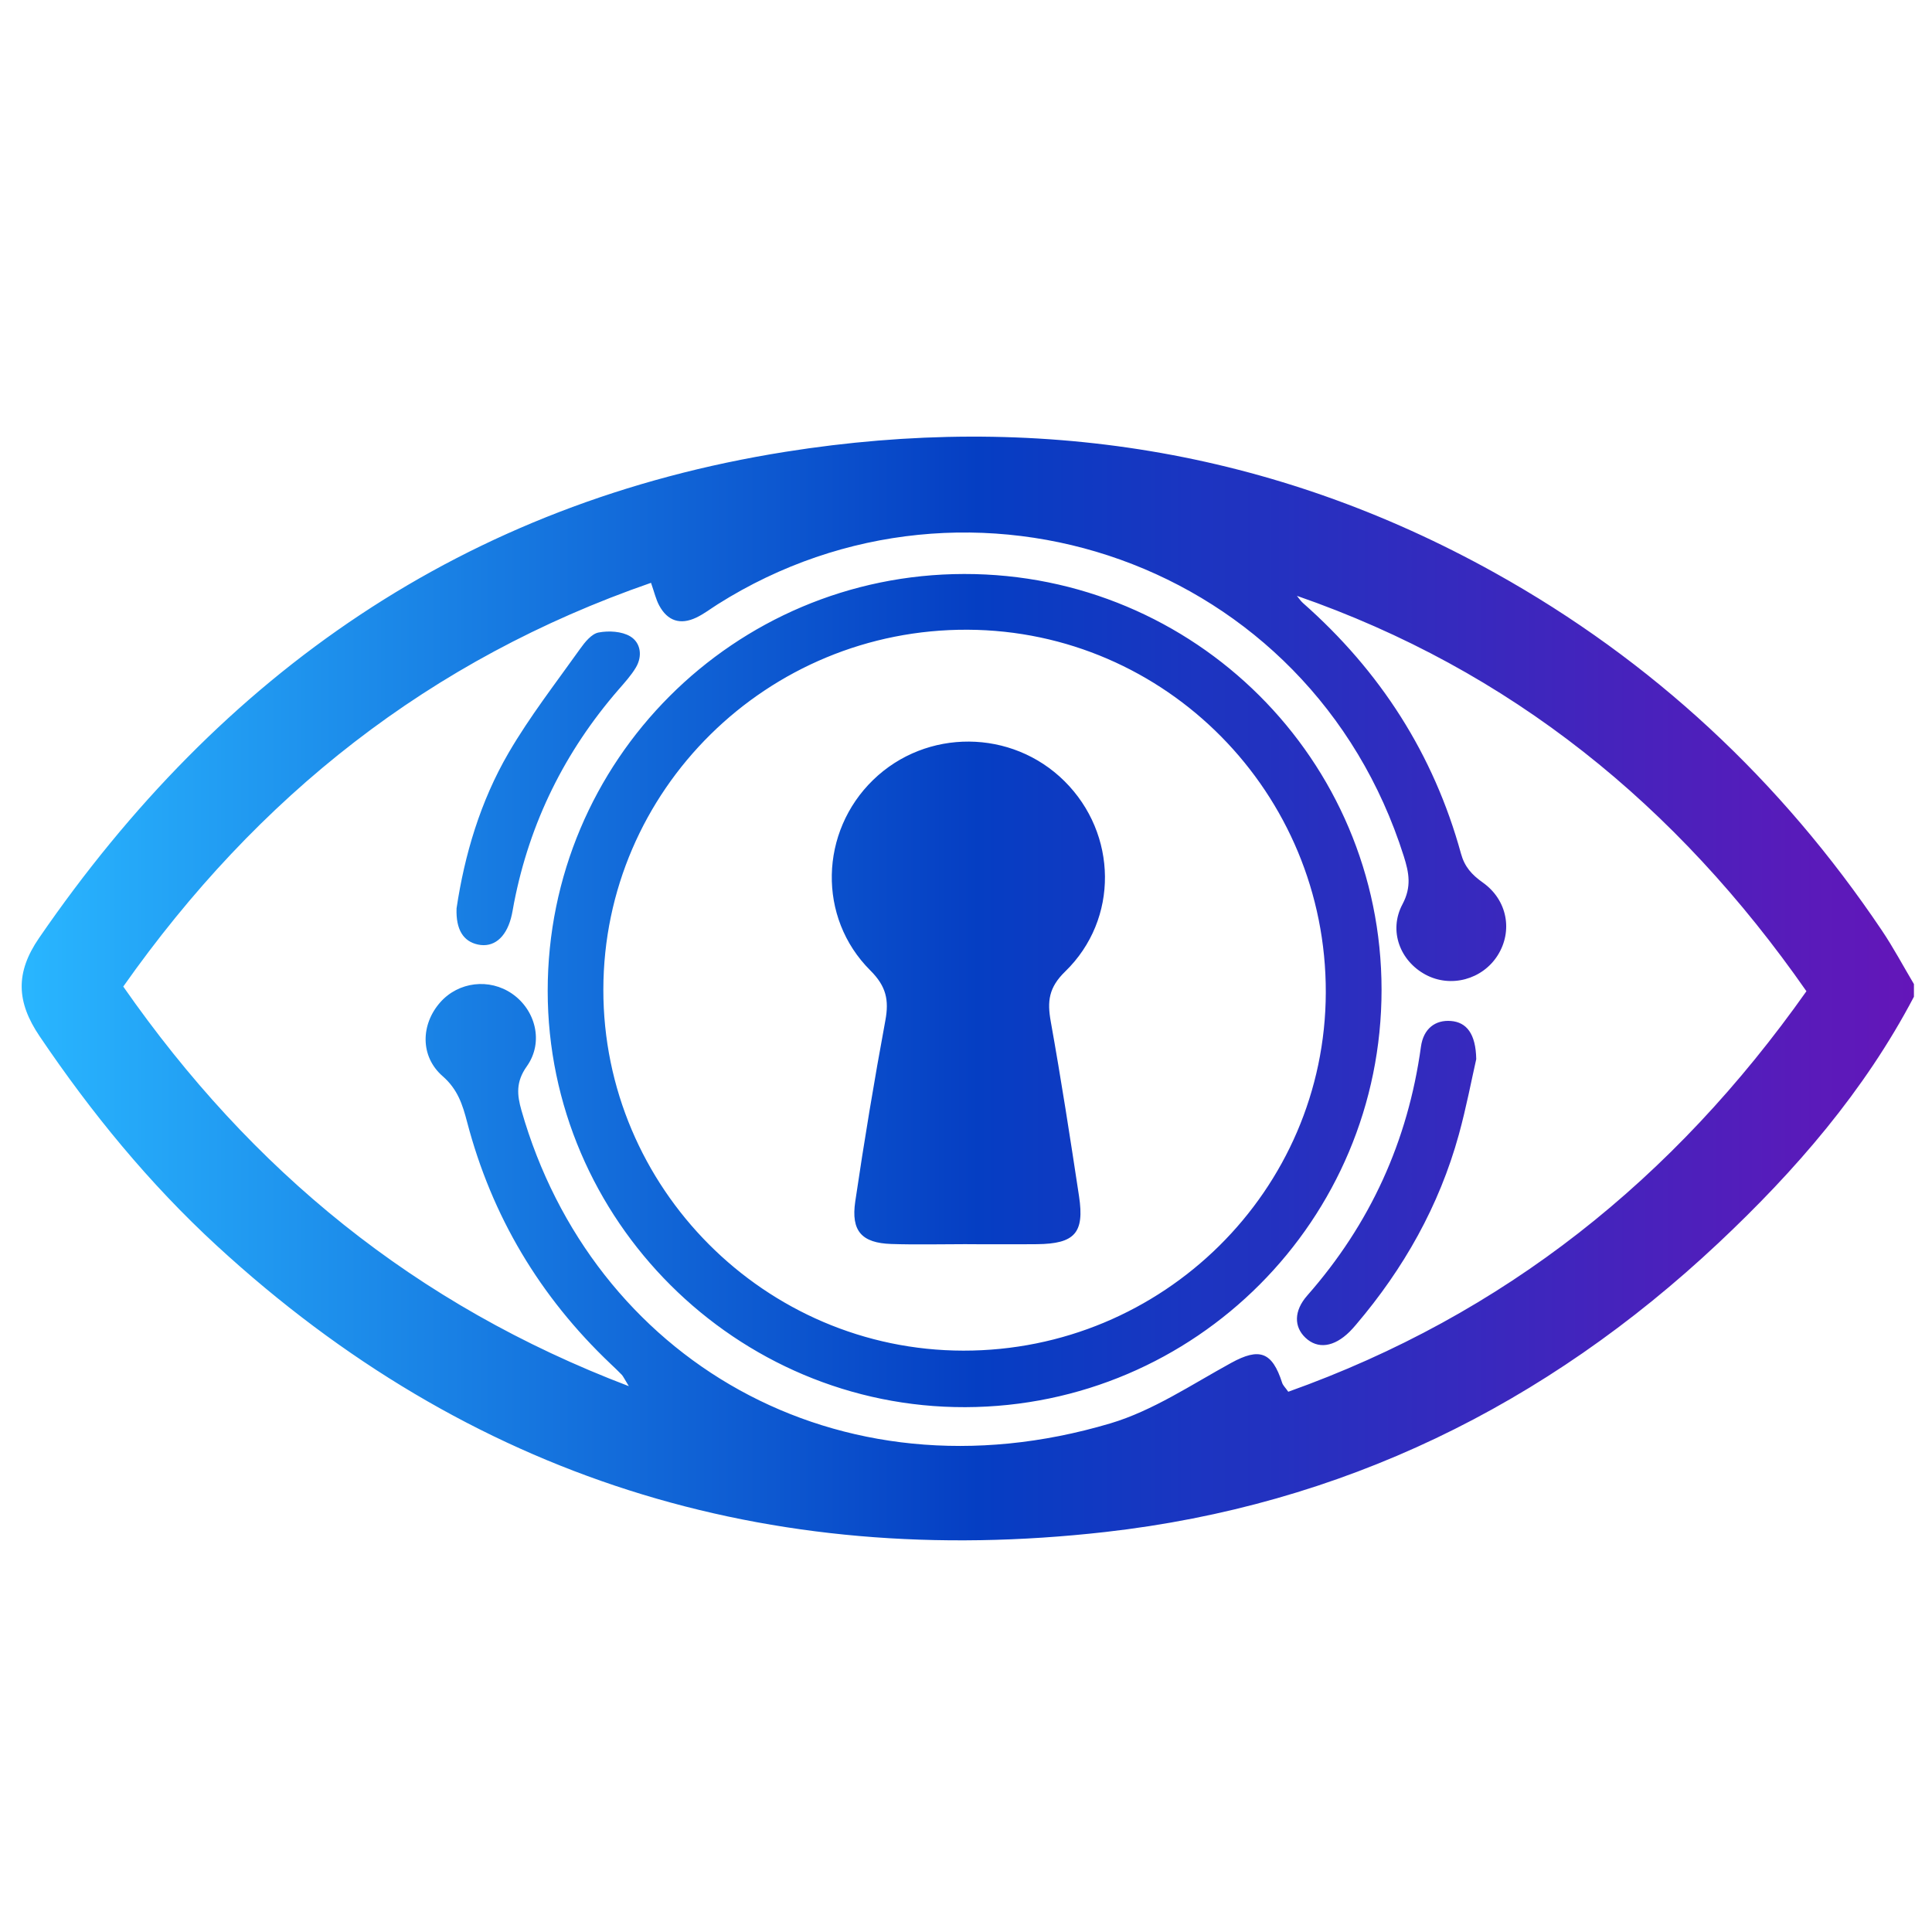
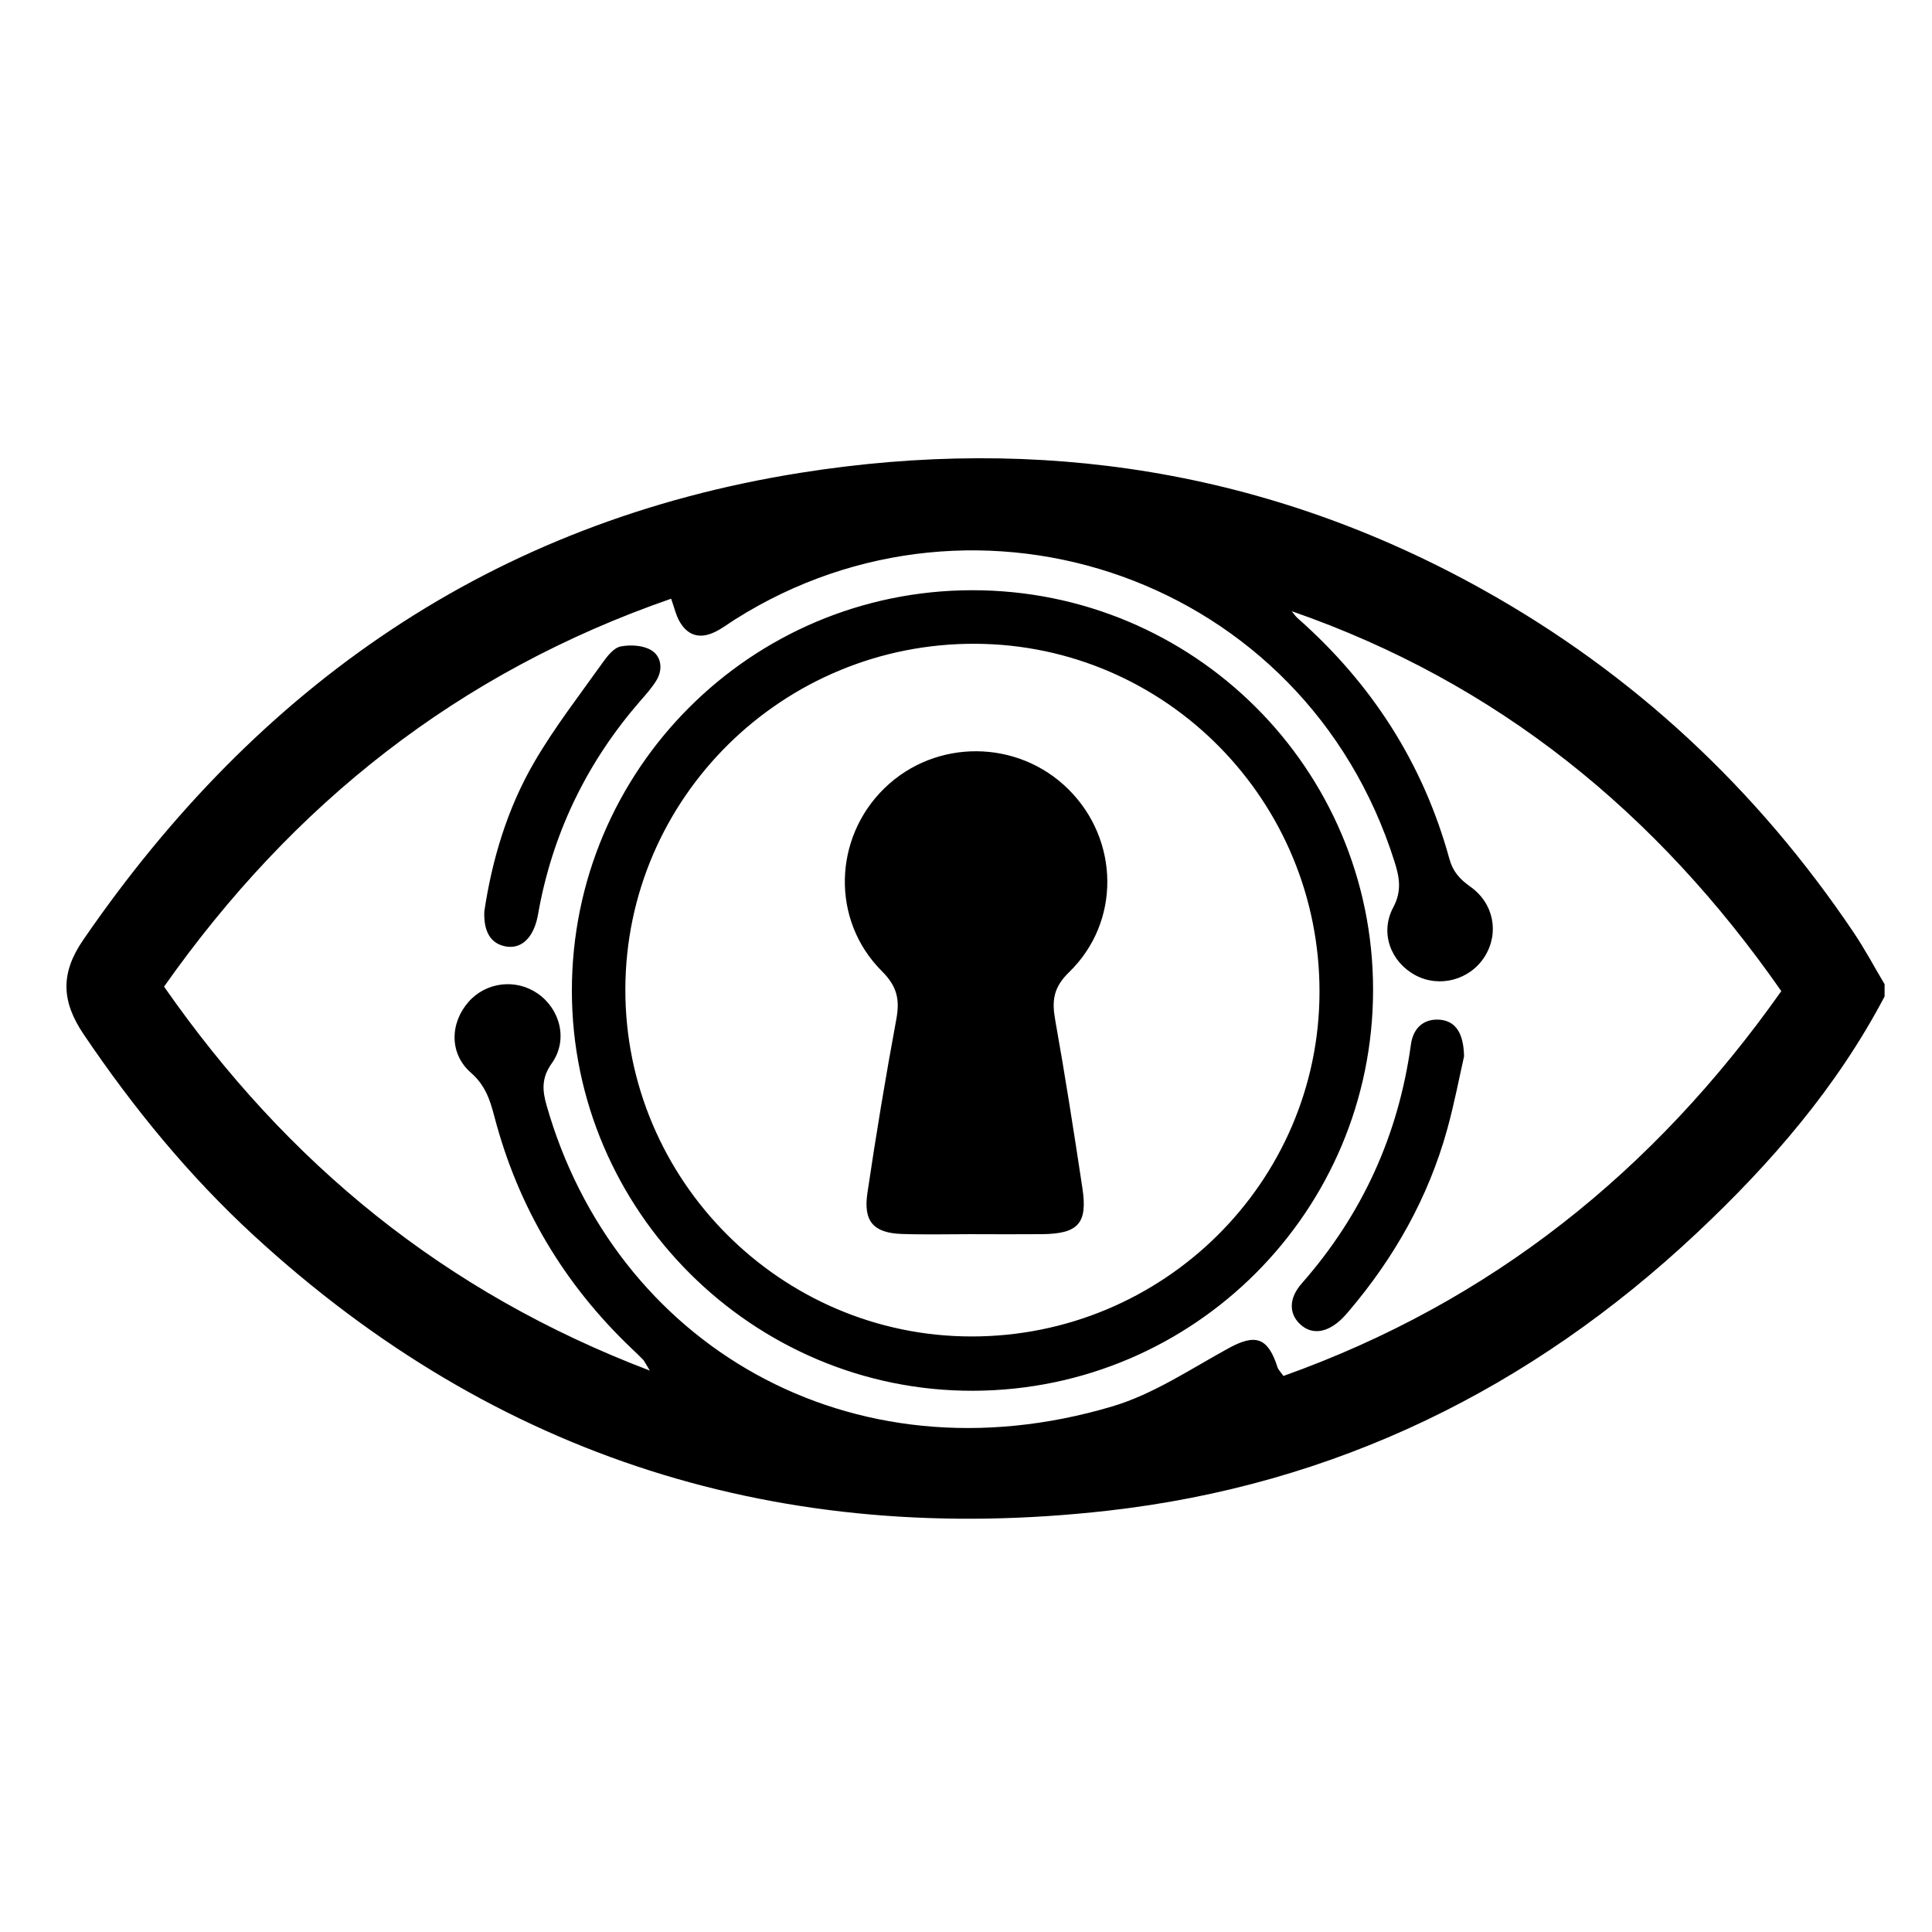
<svg xmlns="http://www.w3.org/2000/svg" version="1.1" id="Layer_1" x="0px" y="0px" viewBox="0 0 500 500" style="enable-background:new 0 0 500 500;" xml:space="preserve">
-   <linearGradient id="XMLID_2_" gradientUnits="userSpaceOnUse" x1="5.612" y1="255.821" x2="495.324" y2="255.821">
-     <stop offset="0" style="stop-color:#29B6FF" />
-     <stop offset="0.506" style="stop-color:#053EC3" />
-     <stop offset="1" style="stop-color:#6416B9" />
-   </linearGradient>
-   <path id="XMLID_4_" style="fill:url(#XMLID_2_);" d="M495.322,257.956c-12.839,24.449-30.661,45.015-50.609,63.749  c-44.751,42.025-97.519,67.857-158.62,74.77c-87.559,9.907-164.701-14.04-229.943-74.053C38.6,306.278,23.61,287.96,10.251,268.18  c-6.02-8.913-6.3-16.458-0.146-25.42c47.09-68.578,110.294-112.654,193.135-125.827c64.517-10.26,126.186-0.667,183.662,31.336  c40.774,22.703,74.02,53.755,100.081,92.462c3.021,4.487,5.571,9.29,8.341,13.946C495.322,255.771,495.322,256.863,495.322,257.956z   M335.641,154.202c0.518,0.624,0.965,1.33,1.565,1.86c19.975,17.622,33.83,39.123,40.897,64.858  c0.933,3.397,2.785,5.454,5.637,7.474c6.413,4.544,7.801,12.584,3.87,18.83c-3.964,6.301-12.194,8.506-18.69,5.009  c-6.551-3.526-9.631-11.32-5.959-18.219c2.404-4.517,1.679-8.177,0.346-12.396c-24.184-76.5-112.208-106.487-177.54-65.248  c-1.845,1.165-3.599,2.523-5.556,3.454c-4.144,1.972-7.444,0.895-9.609-3.124c-0.863-1.602-1.268-3.451-2.121-5.866  c-57.252,19.833-101.86,55.206-136.582,104.487c33.186,47.602,75.499,82.358,130.844,103.419c-1.259-2.052-1.475-2.579-1.84-2.963  c-0.941-0.987-1.941-1.917-2.931-2.857c-18.267-17.353-30.7-38.183-37.089-62.56c-1.181-4.509-2.43-8.443-6.331-11.85  c-5.895-5.15-5.645-13.434-0.606-19.124c4.716-5.325,12.706-6.274,18.592-2.206c6.045,4.177,8.266,12.496,3.796,18.787  c-2.863,4.028-2.529,7.388-1.383,11.402c18.241,63.931,81.454,102.1,152.394,81.004c11.027-3.278,21.068-10.07,31.323-15.68  c7.225-3.953,10.562-2.901,13.152,5.183c0.214,0.668,0.815,1.211,1.584,2.308c55.944-19.954,99.783-55.081,134.098-103.656  C433.962,208.424,391.034,173.435,335.641,154.202z M357.545,256.128c0.02,59.551-48.135,107.858-107.703,108.045  c-59.304,0.186-108.077-48.418-108.099-107.723c-0.021-59.564,48.185-107.827,107.777-107.902  C309.178,148.474,357.526,196.622,357.545,256.128z M343.114,256.857c0.131-51.595-41.34-93.622-92.643-93.884  c-51.917-0.265-94.261,41.537-94.325,93.121c-0.065,51.317,41.868,93.384,93.151,93.451  C300.944,349.612,342.984,308.078,343.114,256.857z M375.495,264.229c-4.013-0.32-7.107,1.948-7.756,6.658  c-3.366,24.436-13.125,45.864-29.42,64.392c-3.521,4.003-3.435,8.112-0.484,10.913c3.184,3.024,7.384,2.462,11.445-1.547  c0.58-0.572,1.12-1.19,1.649-1.812c12.343-14.503,21.526-30.749,26.604-49.154c1.949-7.065,3.313-14.292,4.517-19.576  C381.931,267.48,379.514,264.55,375.495,264.229z M123.706,244.451c3.953,0.835,7.12-1.661,8.522-6.79  c0.359-1.311,0.544-2.671,0.806-4.009c4.065-20.81,13.147-39.158,27.026-55.162c1.599-1.843,3.28-3.677,4.514-5.757  c1.757-2.964,1.235-6.409-1.458-8.033c-2.199-1.326-5.587-1.511-8.218-1.007c-1.814,0.348-3.548,2.514-4.782,4.249  c-6.305,8.863-13.023,17.507-18.484,26.877c-7.332,12.58-11.421,26.476-13.476,40.269  C117.957,240.587,119.915,243.649,123.706,244.451z M250.332,322.002c6.008,0,12.017,0.048,18.024-0.01  c9.776-0.096,12.339-2.883,10.898-12.403c-2.288-15.112-4.634-30.22-7.325-45.264c-0.926-5.182-0.535-8.748,3.738-12.897  c13.976-13.573,13.536-35.645-0.169-49.255c-13.631-13.537-35.762-13.684-49.528-0.329c-13.815,13.403-14.472,35.602-0.734,49.299  c4.12,4.108,4.874,7.664,3.893,12.958c-2.882,15.564-5.476,31.187-7.791,46.847c-1.133,7.666,1.701,10.742,9.33,10.994  c6.547,0.216,13.107,0.045,19.661,0.045C250.332,321.993,250.332,321.997,250.332,322.002z" />
+   <path id="XMLID_4_" d="M487.733,257.872c-12.336,23.491-29.46,43.252-48.627,61.252c-42.998,40.379-93.7,65.199-152.408,71.842  c-84.13,9.519-158.251-13.49-220.938-71.153c-16.862-15.511-31.265-33.112-44.101-52.117c-5.784-8.564-6.053-15.813-0.14-24.424  C66.765,177.38,127.493,135.03,207.09,122.373c61.99-9.858,121.244-0.641,176.469,30.109c39.177,21.814,71.121,51.65,96.161,88.841  c2.903,4.311,5.353,8.926,8.014,13.4C487.733,255.773,487.733,256.822,487.733,257.872z M334.305,158.182  c0.498,0.6,0.927,1.278,1.504,1.787c19.193,16.932,32.505,37.591,39.295,62.318c0.896,3.264,2.676,5.24,5.416,7.181  c6.162,4.366,7.495,12.091,3.718,18.093c-3.809,6.054-11.716,8.173-17.958,4.813c-6.294-3.388-9.254-10.877-5.726-17.505  c2.31-4.34,1.613-7.857,0.332-11.911c-23.237-73.504-107.814-102.317-170.587-62.693c-1.773,1.119-3.458,2.424-5.338,3.319  c-3.982,1.895-7.152,0.86-9.233-3.002c-0.829-1.539-1.218-3.316-2.038-5.636c-55.01,19.056-97.871,53.044-131.233,100.395  c31.886,45.738,72.542,79.133,125.72,99.369c-1.21-1.972-1.417-2.478-1.768-2.847c-0.904-0.948-1.865-1.842-2.816-2.745  c-17.552-16.673-29.498-36.688-35.636-60.11c-1.135-4.332-2.335-8.112-6.083-11.386c-5.664-4.948-5.424-12.908-0.582-18.375  c4.531-5.116,12.208-6.028,17.864-2.12c5.808,4.013,7.942,12.007,3.647,18.051c-2.751,3.87-2.43,7.099-1.329,10.955  c17.527,61.427,78.264,98.101,146.426,77.832c10.595-3.15,20.243-9.676,30.096-15.066c6.942-3.798,10.148-2.787,12.637,4.98  c0.206,0.642,0.783,1.164,1.522,2.218c53.753-19.173,95.875-52.924,128.846-99.596C428.776,210.28,387.529,176.662,334.305,158.182z   M355.351,256.116c0.019,57.219-46.25,103.634-103.485,103.814c-56.981,0.179-103.844-46.522-103.865-103.504  c-0.02-57.231,46.298-103.604,103.556-103.676C308.879,152.678,355.333,198.94,355.351,256.116z M341.486,256.816  c0.126-49.574-39.721-89.955-89.015-90.207c-49.884-0.255-90.569,39.91-90.631,89.474c-0.062,49.307,40.228,89.727,89.503,89.791  C300.967,345.939,341.361,306.031,341.486,256.816z M372.598,263.9c-3.856-0.307-6.829,1.872-7.452,6.397  c-3.234,23.479-12.611,44.068-28.268,61.87c-3.383,3.846-3.3,7.794-0.465,10.486c3.059,2.906,7.095,2.366,10.997-1.486  c0.557-0.55,1.076-1.143,1.584-1.741c11.86-13.935,20.683-29.545,25.562-47.229c1.873-6.788,3.183-13.732,4.34-18.809  C378.782,267.023,376.46,264.208,372.598,263.9z M130.67,244.896c3.798,0.802,6.841-1.596,8.188-6.524  c0.345-1.26,0.523-2.566,0.774-3.852c3.906-19.995,12.632-37.624,25.968-53.002c1.536-1.771,3.152-3.533,4.337-5.532  c1.688-2.848,1.187-6.158-1.401-7.718c-2.113-1.274-5.368-1.452-7.896-0.968c-1.743,0.334-3.409,2.416-4.595,4.083  c-6.058,8.516-12.513,16.821-17.76,25.824c-7.045,12.087-10.974,25.439-12.948,38.692  C125.147,241.184,127.028,244.126,130.67,244.896z M252.337,319.41c5.773,0,11.546,0.046,17.318-0.01  c9.393-0.092,11.856-2.77,10.471-11.917c-2.198-14.52-4.453-29.036-7.038-43.491c-0.89-4.979-0.514-8.405,3.592-12.392  c13.429-13.041,13.006-34.249-0.162-47.326c-13.097-13.007-34.361-13.148-47.588-0.316c-13.274,12.878-13.905,34.208-0.705,47.368  c3.959,3.947,4.683,7.364,3.741,12.451c-2.769,14.954-5.262,29.966-7.486,45.012c-1.089,7.366,1.634,10.321,8.965,10.563  c6.291,0.208,12.594,0.043,18.891,0.043C252.337,319.401,252.337,319.405,252.337,319.41z" />
</svg>
